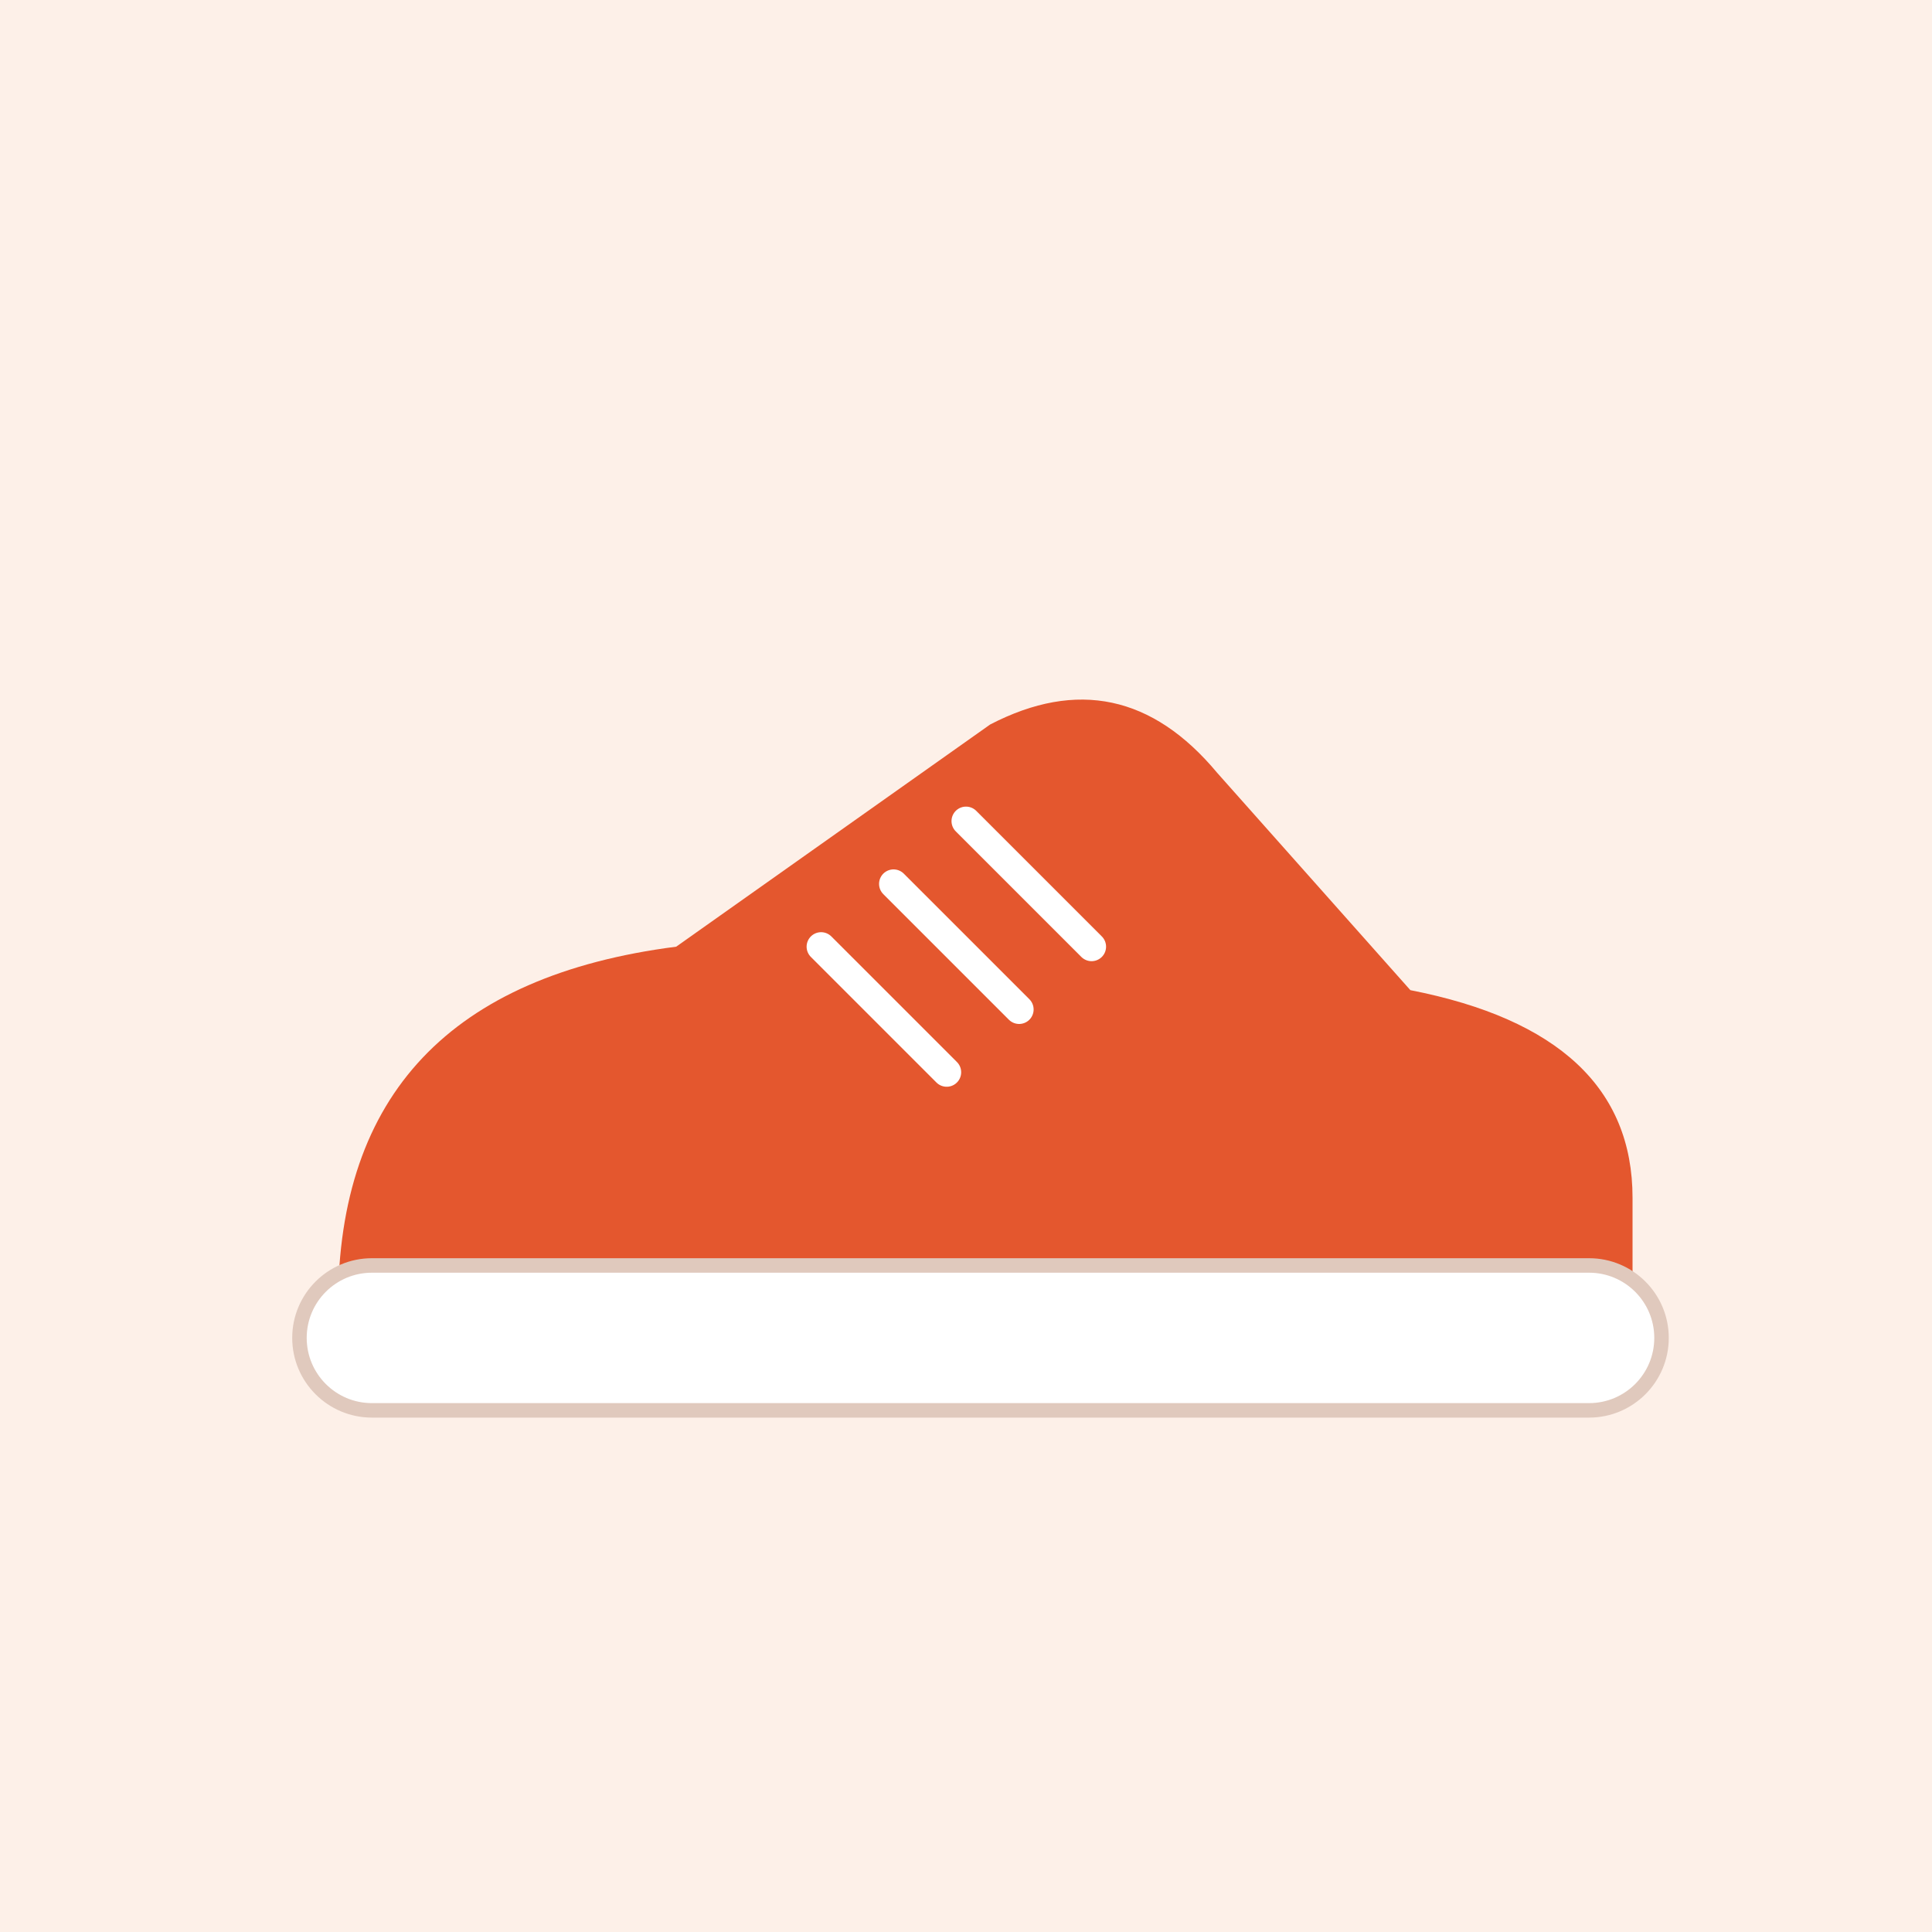
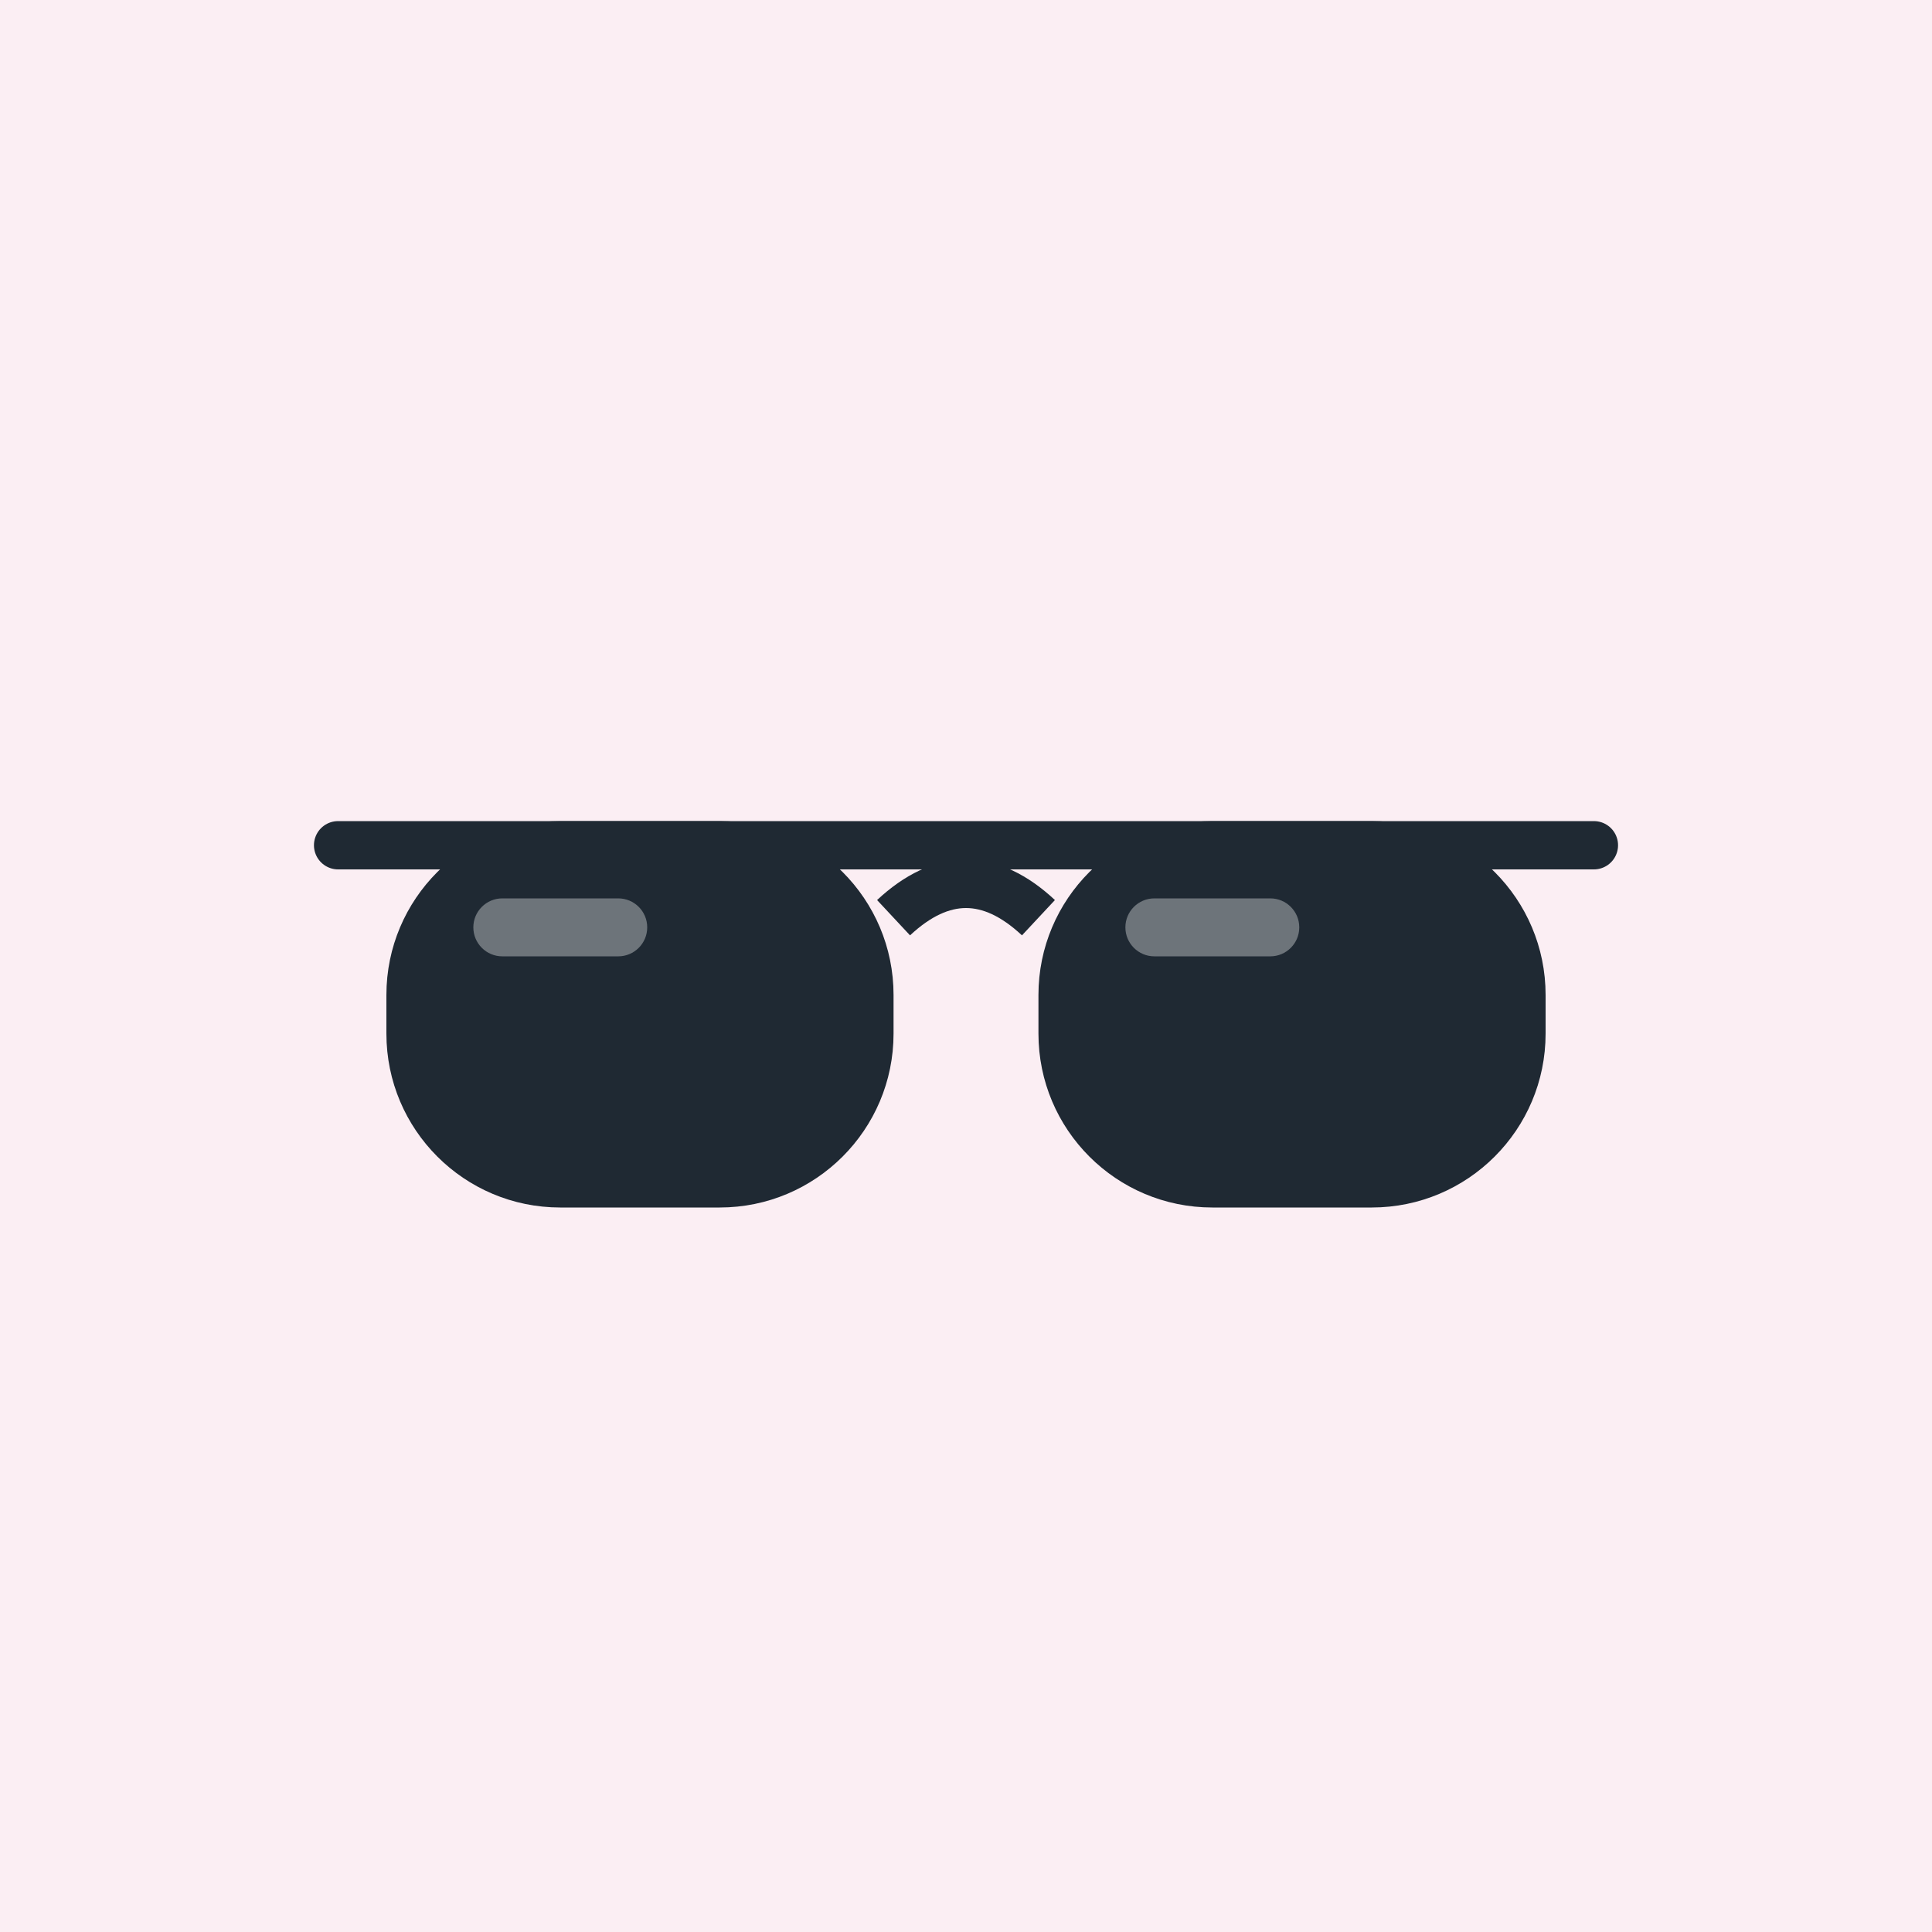
- <svg xmlns="http://www.w3.org/2000/svg" viewBox="0 0 400 400" role="img" aria-label="Orange running shoe">
-   <rect width="400" height="400" fill="#fdf0e8" />
-   <path d="M70 270 Q70 205 140 196 L205 150 Q232 136 252 160 L292 205 Q338 214 338 248 L338 268 Z" fill="#e4572e" />
-   <rect x="62" y="262" width="282" height="30" rx="15" fill="#ffffff" stroke="#e0c9bd" stroke-width="3" />
-   <line x1="200" y1="170" x2="226" y2="196" stroke="#ffffff" stroke-width="6" stroke-linecap="round" />
-   <line x1="185" y1="183" x2="211" y2="209" stroke="#ffffff" stroke-width="6" stroke-linecap="round" />
-   <line x1="170" y1="196" x2="196" y2="222" stroke="#ffffff" stroke-width="6" stroke-linecap="round" />
+ <svg xmlns="http://www.w3.org/2000/svg" viewBox="0 0 400 400" role="img" aria-label="Black sunglasses">
+   <rect width="400" height="400" fill="#fbeef3" />
+   <path d="M70 175 L330 175" stroke="#1f2933" stroke-width="10" stroke-linecap="round" />
+   <rect x="80" y="170" width="105" height="80" rx="36" fill="#1f2933" />
+   <rect x="215" y="170" width="105" height="80" rx="36" fill="#1f2933" />
+   <path d="M185 190 Q200 176 215 190" fill="none" stroke="#1f2933" stroke-width="10" />
+   <rect x="98" y="186" width="36" height="12" rx="6" fill="#ffffff" opacity="0.35" />
+   <rect x="233" y="186" width="36" height="12" rx="6" fill="#ffffff" opacity="0.35" />
</svg>
